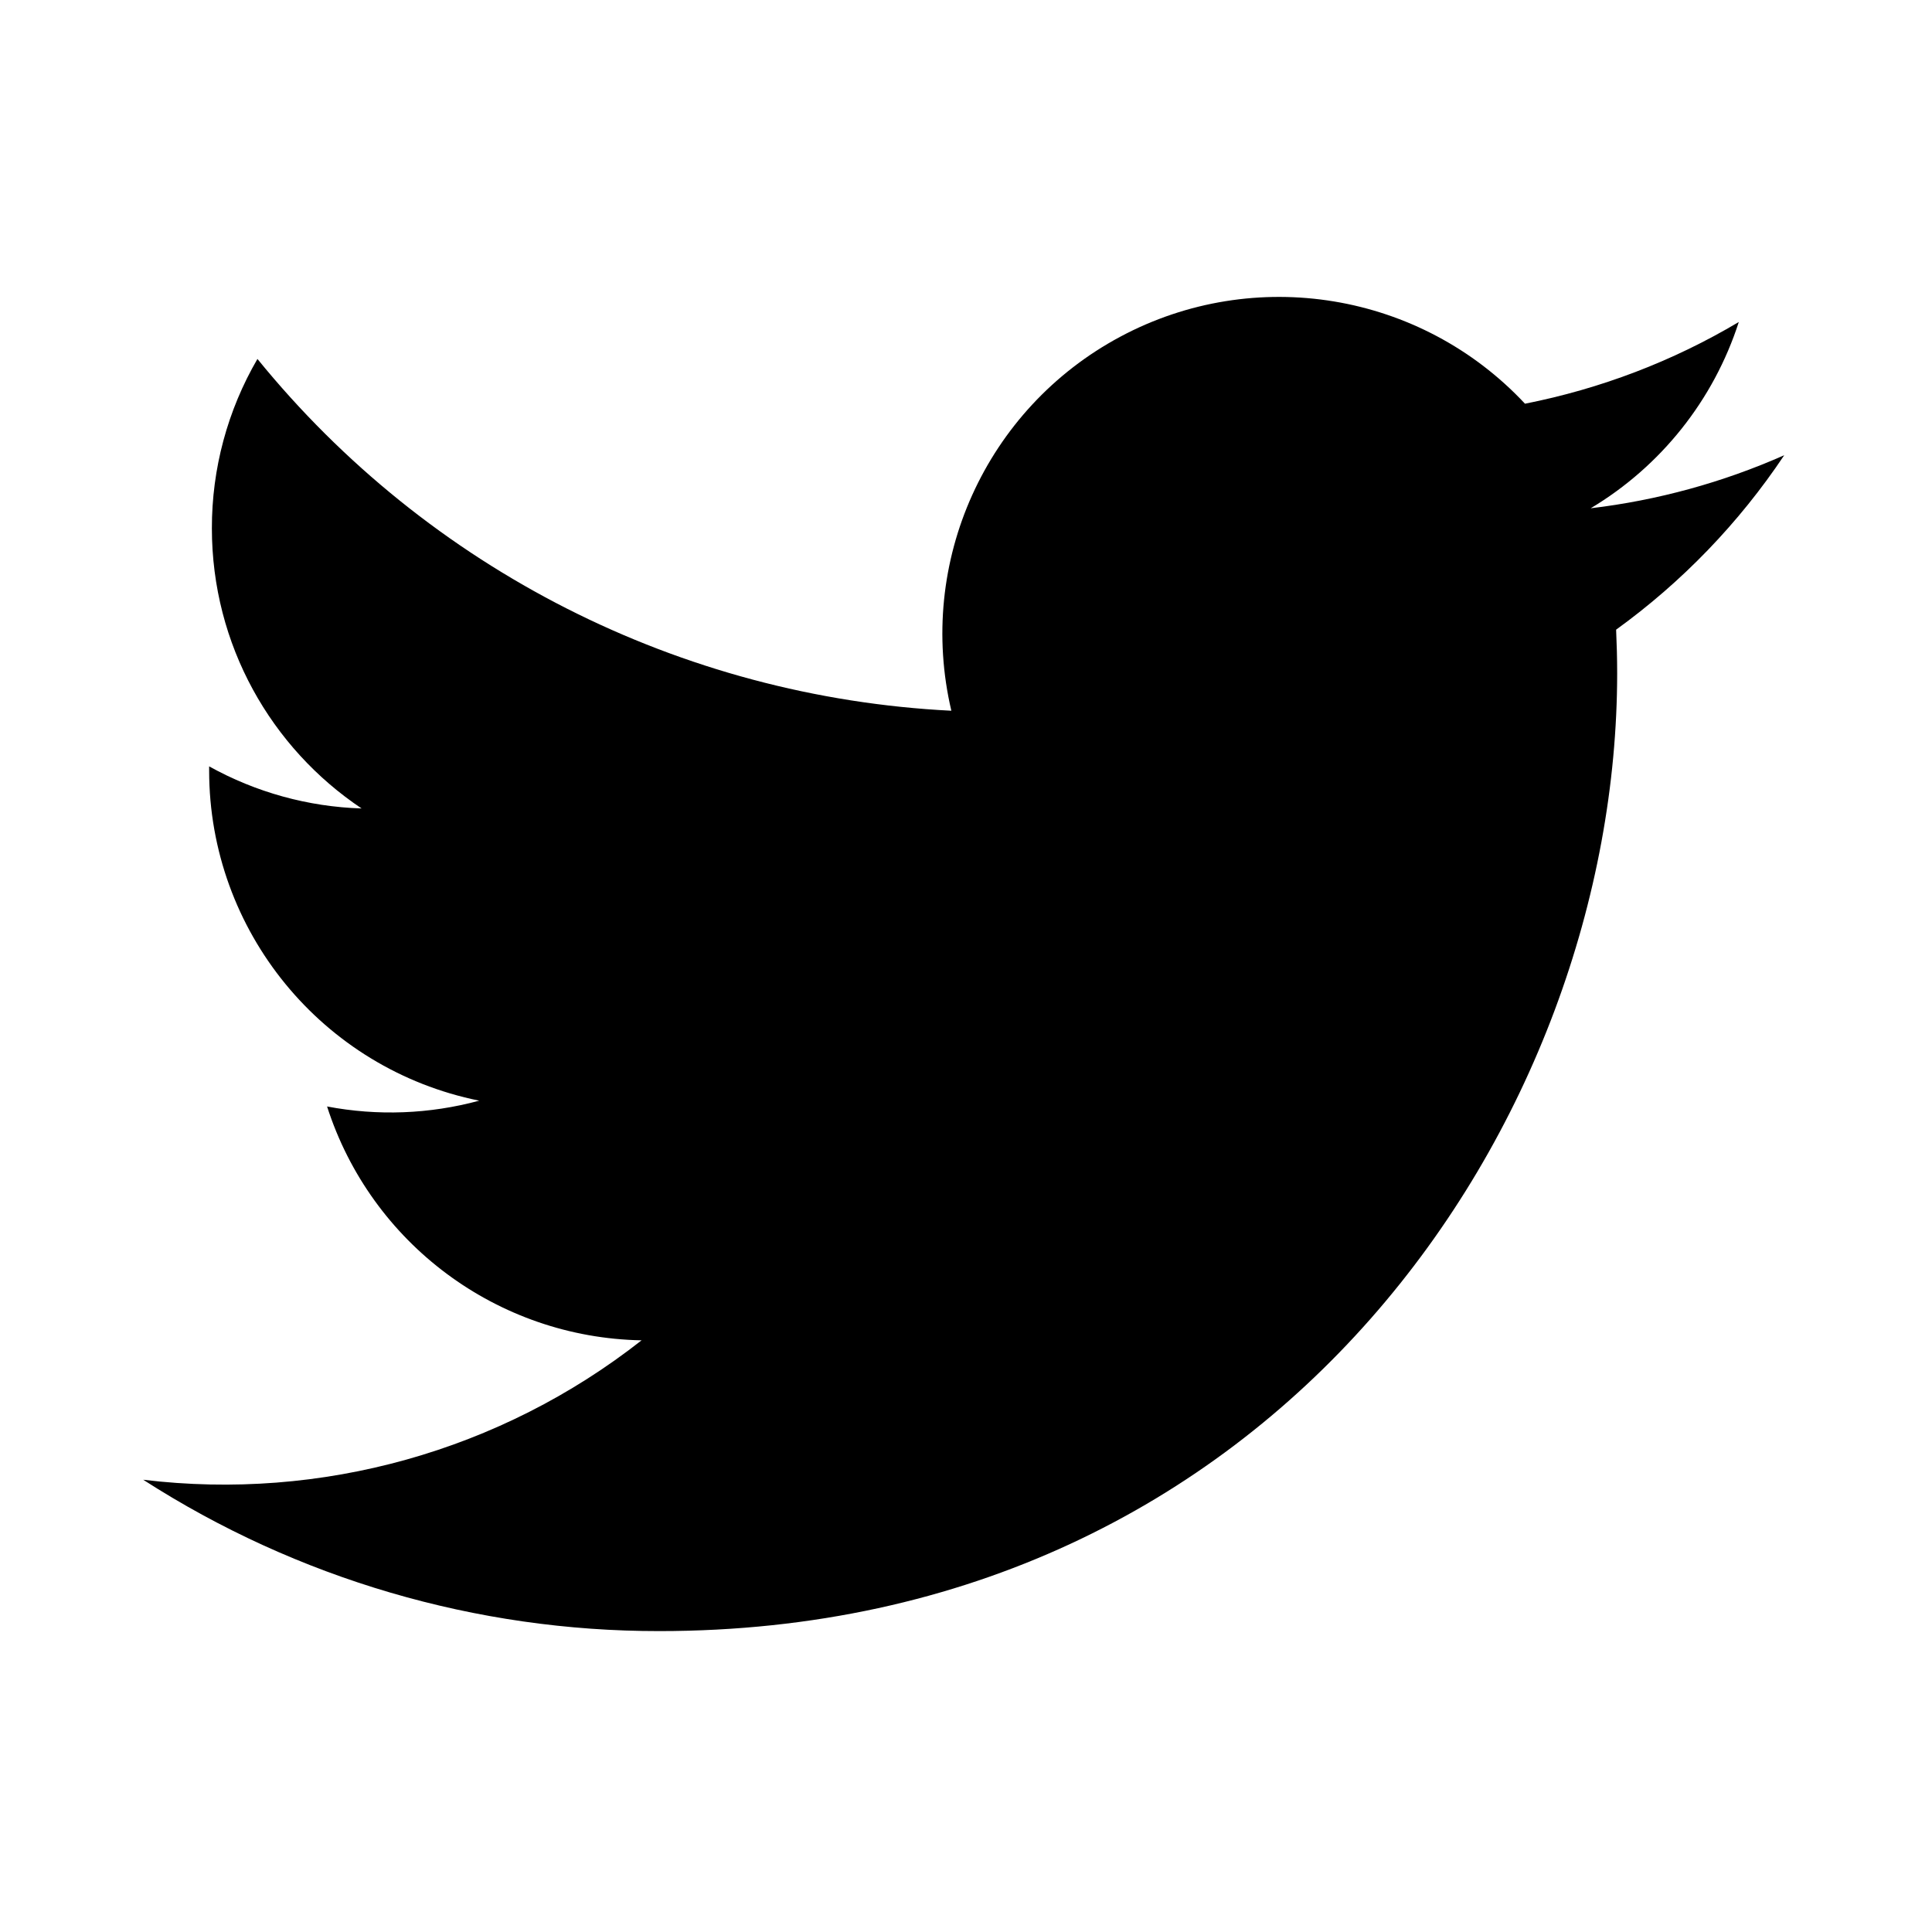
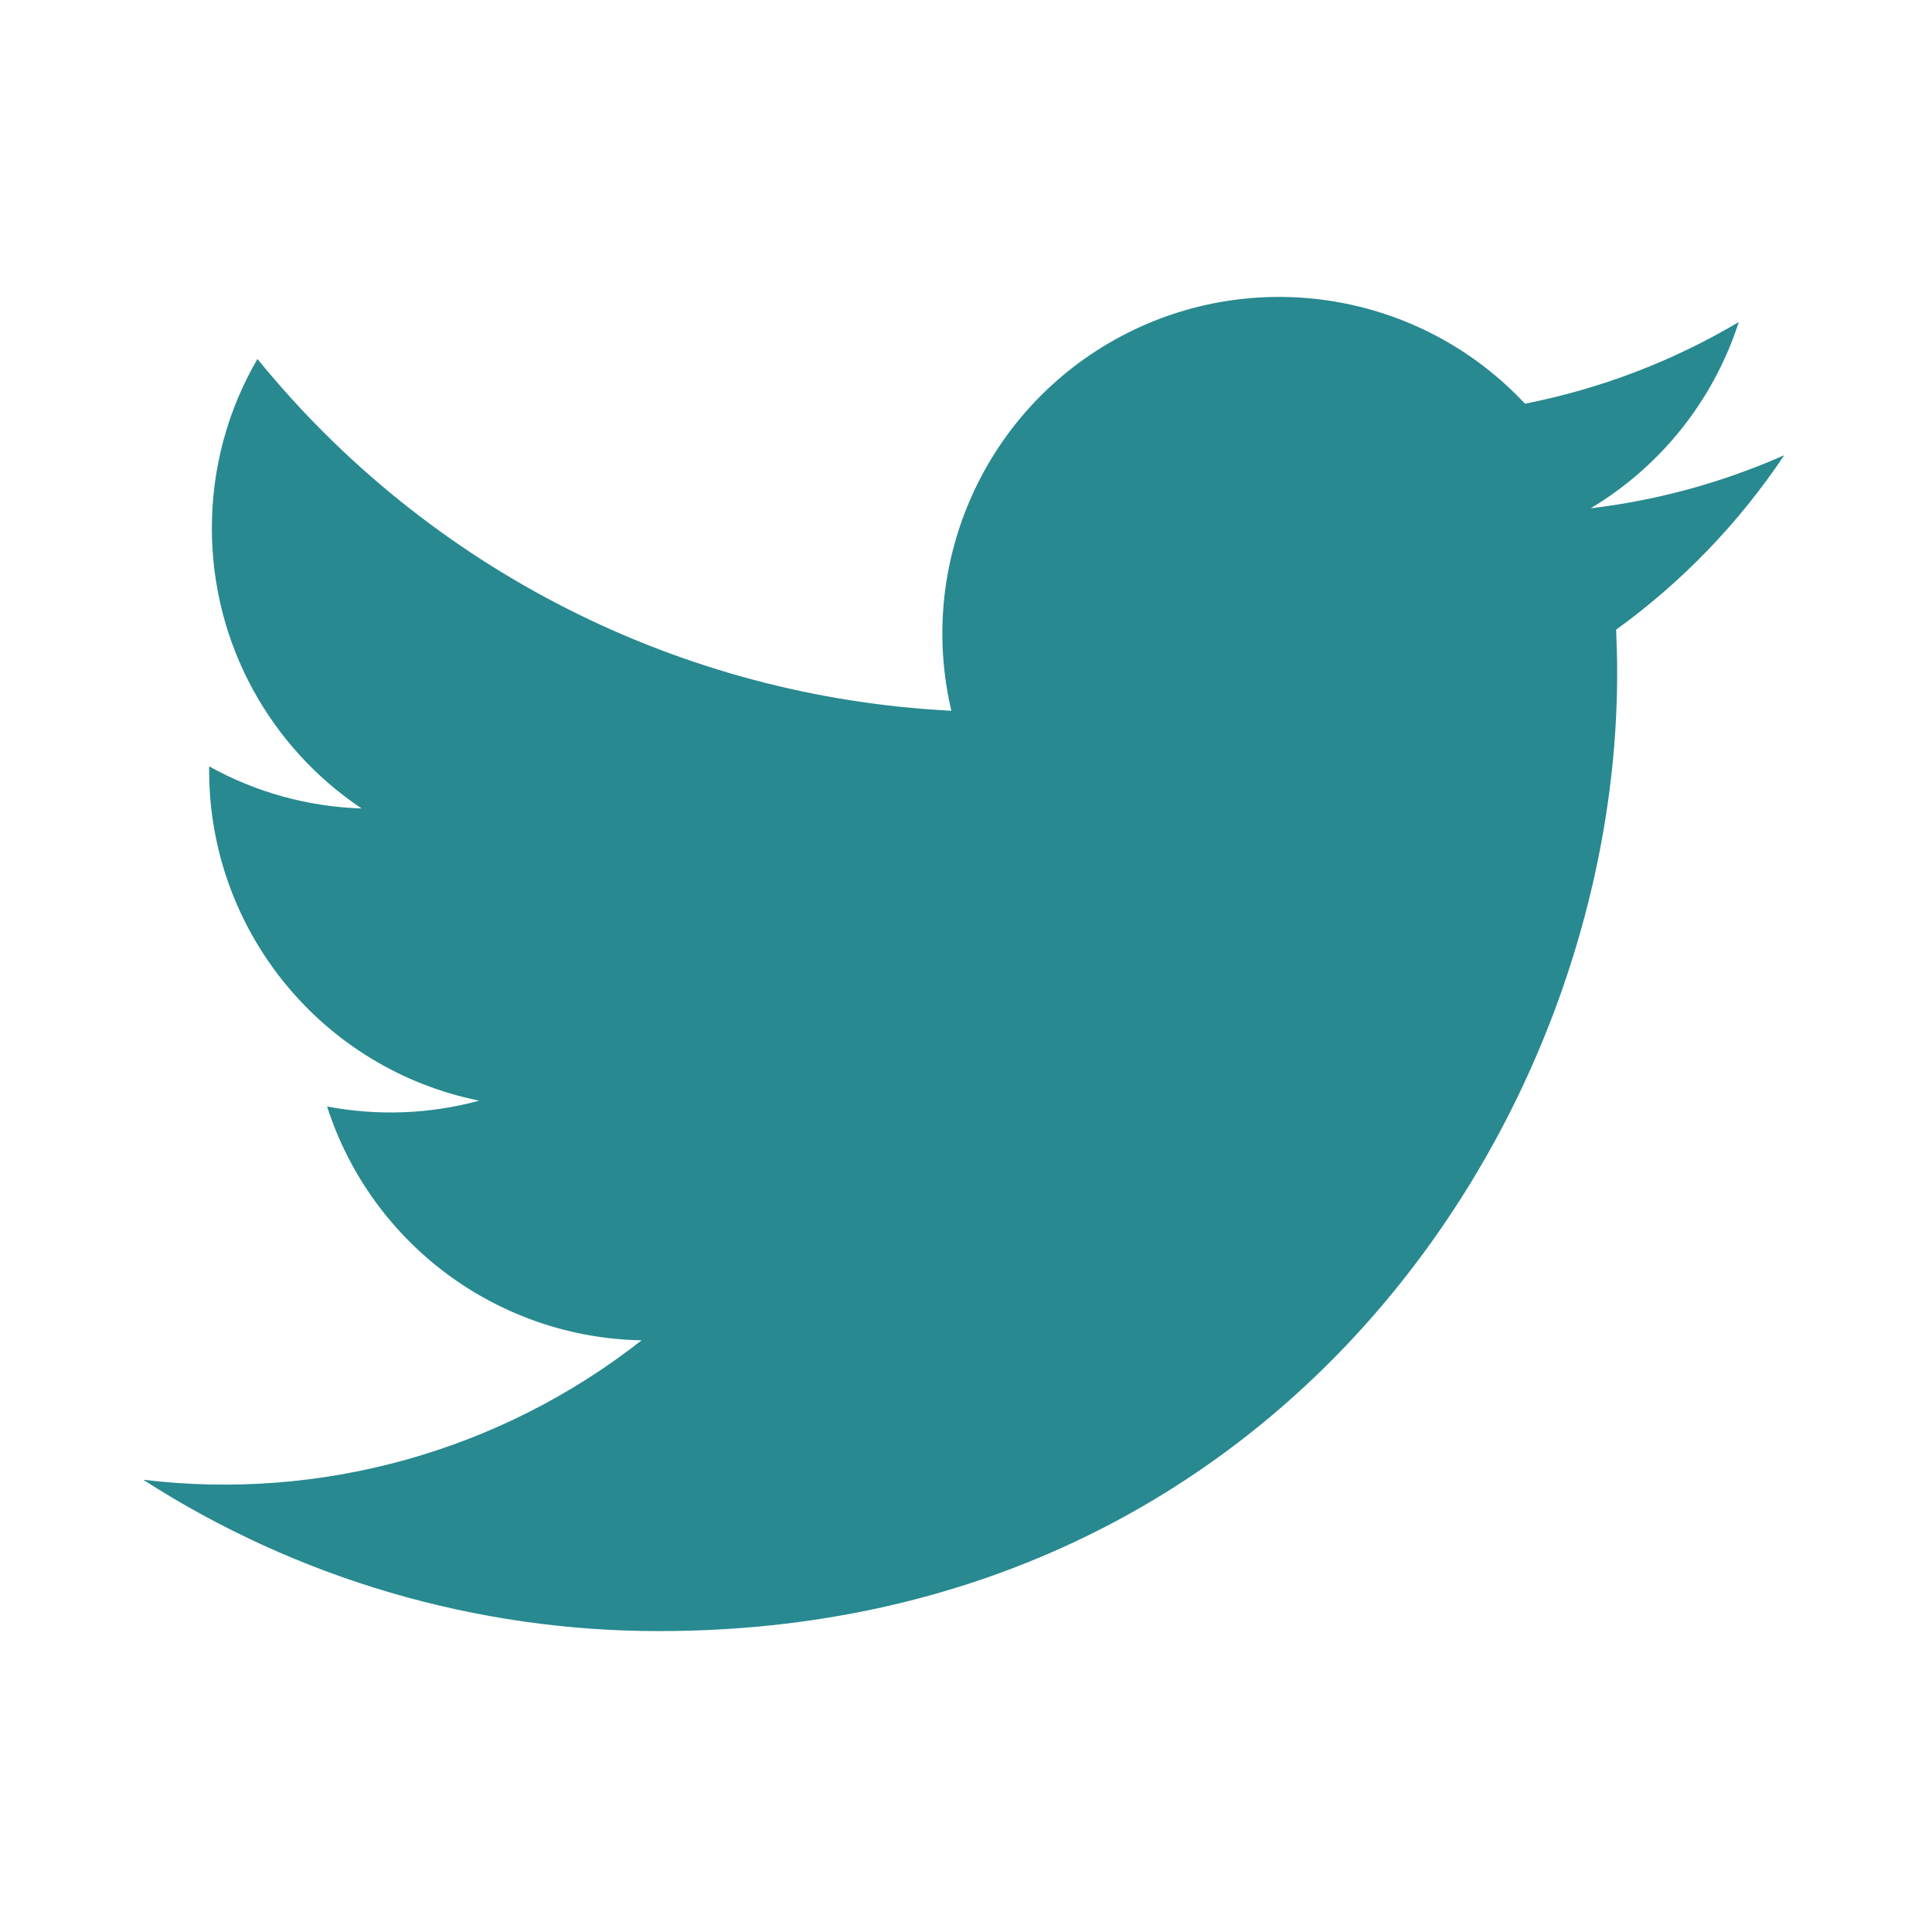
<svg xmlns="http://www.w3.org/2000/svg" viewBox="0 0 24 24" width="24" height="24" version="1.1" id="svg2">
  <defs id="defs2" />
  <path fill="none" d="M0 0h24v24H0z" id="path1" />
-   <path d="M22.162 5.656a8.384 8.384 0 0 1-2.402.658A4.196 4.196 0 0 0 21.6 4c-.82.488-1.719.83-2.656 1.015a4.182 4.182 0 0 0-7.126 3.814 11.874 11.874 0 0 1-8.62-4.37 4.168 4.168 0 0 0-.566 2.103c0 1.45.738 2.731 1.86 3.481a4.168 4.168 0 0 1-1.894-.523v.052a4.185 4.185 0 0 0 3.355 4.101 4.21 4.21 0 0 1-1.89.072A4.185 4.185 0 0 0 7.97 16.65a8.394 8.394 0 0 1-6.191 1.732 11.83 11.83 0 0 0 6.41 1.88c7.693 0 11.9-6.373 11.9-11.9 0-.18-.005-.362-.013-.54a8.496 8.496 0 0 0 2.087-2.165z" fill="#288990" id="path2" style="fill:#000000" />
+   <path d="M22.162 5.656a8.384 8.384 0 0 1-2.402.658A4.196 4.196 0 0 0 21.6 4c-.82.488-1.719.83-2.656 1.015a4.182 4.182 0 0 0-7.126 3.814 11.874 11.874 0 0 1-8.62-4.37 4.168 4.168 0 0 0-.566 2.103c0 1.45.738 2.731 1.86 3.481a4.168 4.168 0 0 1-1.894-.523v.052a4.185 4.185 0 0 0 3.355 4.101 4.21 4.21 0 0 1-1.89.072A4.185 4.185 0 0 0 7.97 16.65a8.394 8.394 0 0 1-6.191 1.732 11.83 11.83 0 0 0 6.41 1.88c7.693 0 11.9-6.373 11.9-11.9 0-.18-.005-.362-.013-.54a8.496 8.496 0 0 0 2.087-2.165z" fill="#288990" id="path2" style="fill:#288990" />
</svg>
